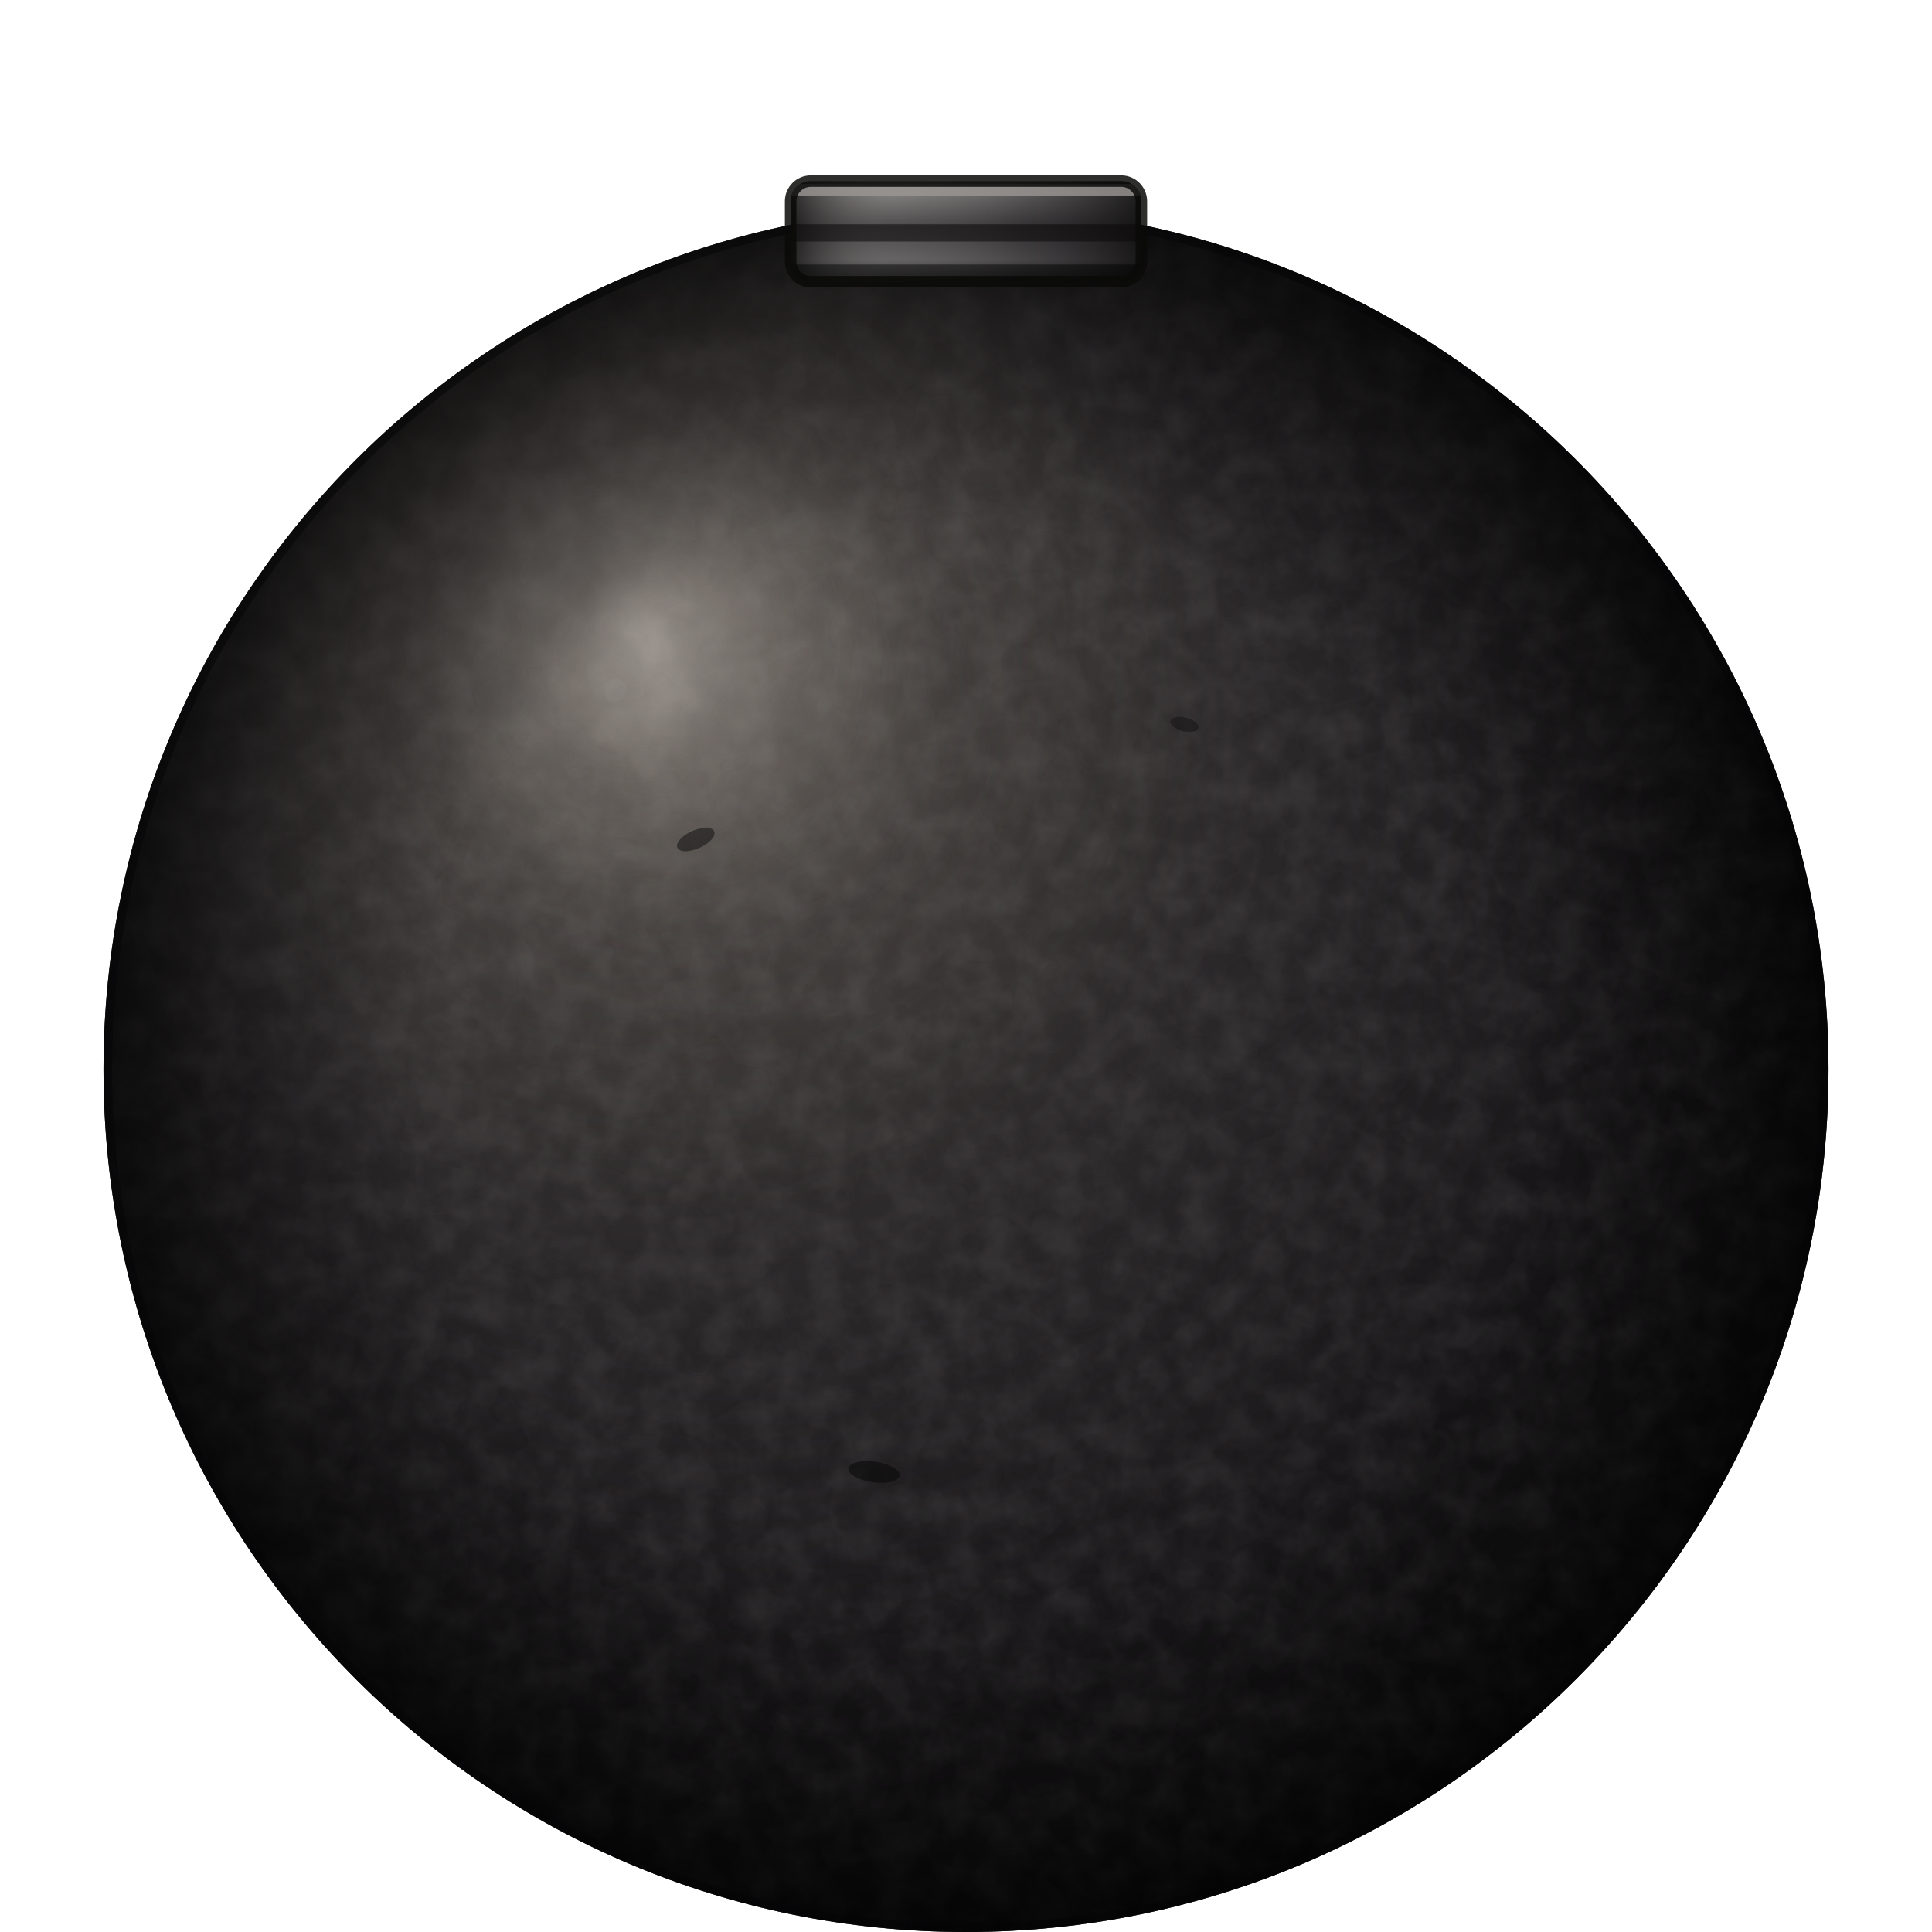
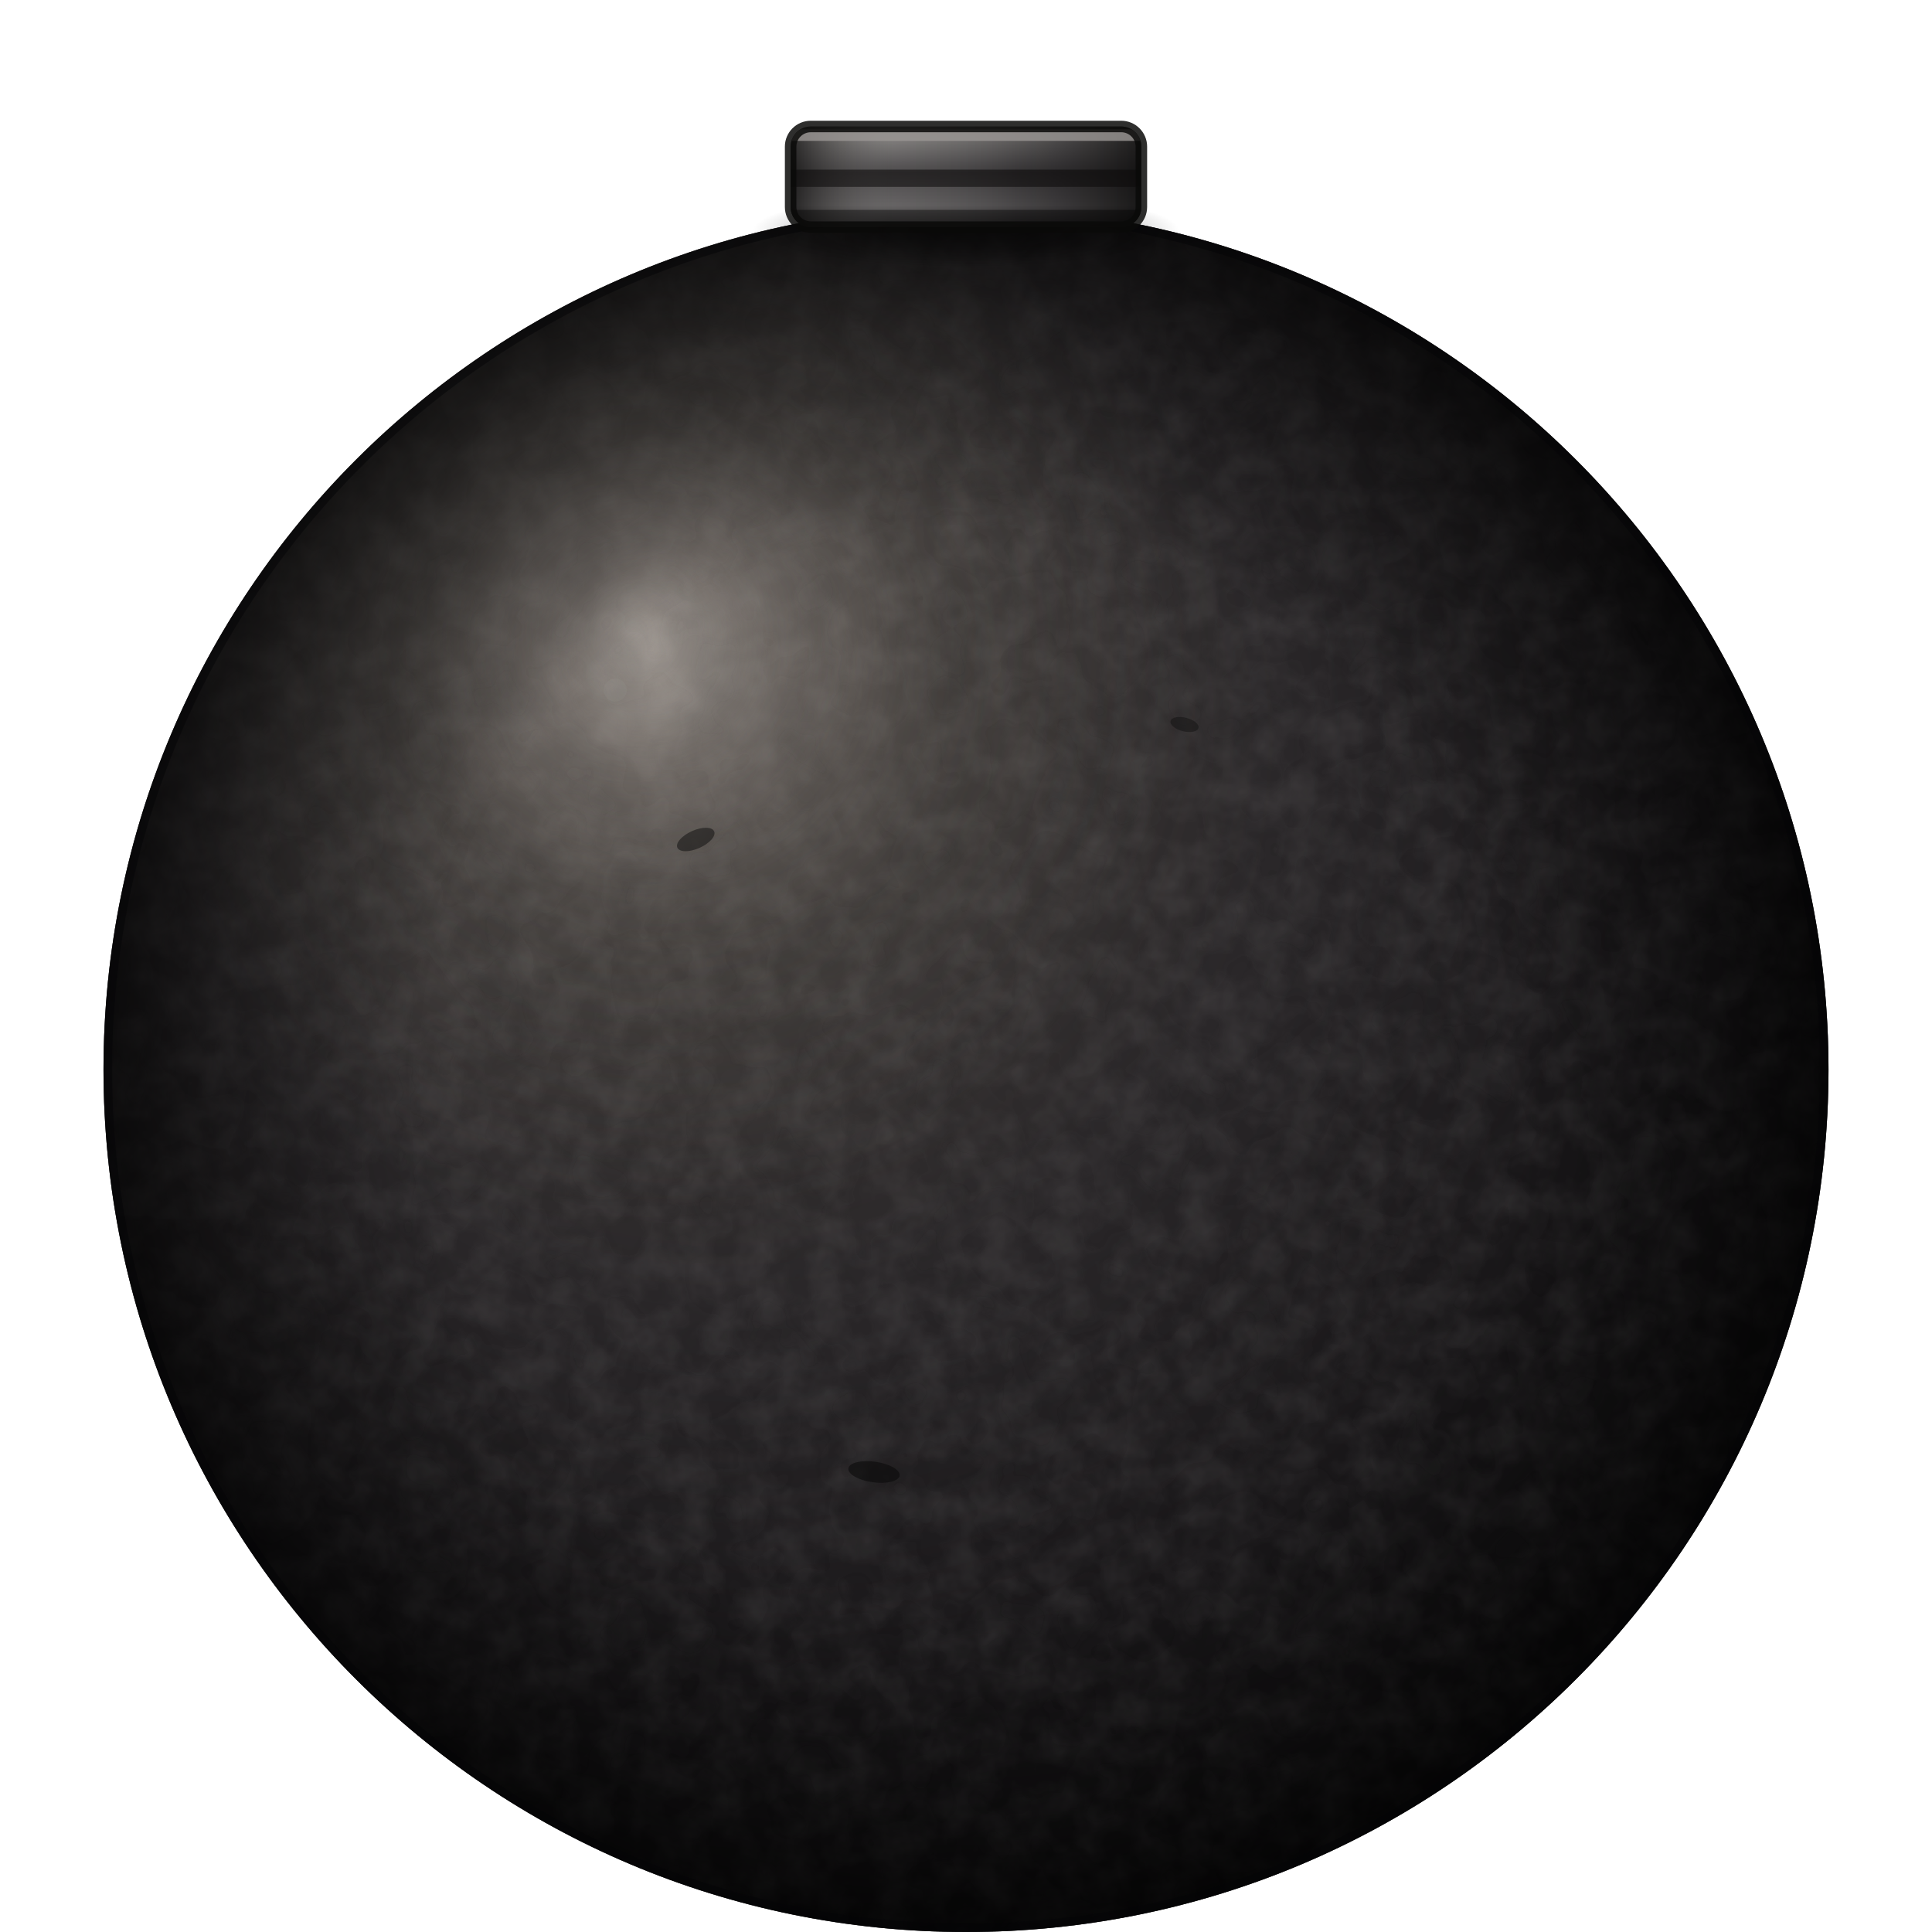
<svg xmlns="http://www.w3.org/2000/svg" width="672" height="672" viewBox="0 0 672 672">
  <defs>
    <radialGradient id="ballBase" cx="42%" cy="38%" r="76%" fx="32%" fy="26%">
      <stop offset="0" stop-color="#8f8983" />
      <stop offset=".08" stop-color="#5a5450" />
      <stop offset=".2" stop-color="#3b3735" />
      <stop offset=".42" stop-color="#2a2729" />
      <stop offset=".68" stop-color="#181618" />
      <stop offset=".88" stop-color="#0d0c0d" />
      <stop offset="1" stop-color="#060506" />
    </radialGradient>
    <radialGradient id="ballGlow" cx="31%" cy="25%" r="34%">
      <stop offset="0" stop-color="#b4aca6" stop-opacity=".42" />
      <stop offset=".45" stop-color="#8d8781" stop-opacity=".16" />
      <stop offset="1" stop-color="#6e6a66" stop-opacity="0" />
    </radialGradient>
    <radialGradient id="ballVignette" cx="50%" cy="50%" r="50%">
      <stop offset="0" stop-color="#000000" stop-opacity="0" />
      <stop offset=".62" stop-color="#000000" stop-opacity="0" />
      <stop offset=".86" stop-color="#000000" stop-opacity=".38" />
      <stop offset="1" stop-color="#000000" stop-opacity=".72" />
    </radialGradient>
    <filter id="grainLight" x="-5%" y="-5%" width="110%" height="110%">
      <feTurbulence type="fractalNoise" baseFrequency="0.085" numOctaves="3" seed="11" stitchTiles="stitch" result="n" />
      <feColorMatrix in="n" type="matrix" values="0 0 0 0 0.72  0 0 0 0 0.71  0 0 0 0 0.68  0 0 0 0.6 -0.2" />
      <feComposite operator="in" in2="SourceGraphic" />
    </filter>
    <filter id="grainDark" x="-5%" y="-5%" width="110%" height="110%">
      <feTurbulence type="fractalNoise" baseFrequency="0.038" numOctaves="3" seed="4" stitchTiles="stitch" result="n" />
      <feColorMatrix in="n" type="matrix" values="0 0 0 0 0.02  0 0 0 0 0.02  0 0 0 0 0.02  0 0 0 0.8 -0.26" />
      <feComposite operator="in" in2="SourceGraphic" />
    </filter>
    <linearGradient id="collarV" x1="0" y1="0" x2="0" y2="1">
      <stop offset="0" stop-color="#6e6c6c" />
      <stop offset=".14" stop-color="#7a7877" />
      <stop offset=".46" stop-color="#3c3a3c" />
      <stop offset=".78" stop-color="#5c5a5b" />
      <stop offset="1" stop-color="#232122" />
    </linearGradient>
    <linearGradient id="collarH" x1="0" y1="0" x2="1" y2="0">
      <stop offset="0" stop-color="#141313" stop-opacity=".8" />
      <stop offset=".28" stop-color="#8e8b89" stop-opacity=".2" />
      <stop offset=".66" stop-color="#242223" stop-opacity=".38" />
      <stop offset="1" stop-color="#0d0c0c" stop-opacity=".85" />
    </linearGradient>
    <clipPath id="ballClip">
      <circle cx="336" cy="372" r="300" />
    </clipPath>
    <clipPath id="collarClip">
-       <rect x="275" y="63" width="122" height="35" rx="7" />
+       <rect x="275" y="44" width="122" height="35" rx="7" />
    </clipPath>
+     <radialGradient id="collarSeat" cx="50%" cy="50%" r="50%">
+       <stop offset="0" stop-color="#000000" stop-opacity=".55" />
+       <stop offset=".6" stop-color="#000000" stop-opacity=".26" />
+       <stop offset="1" stop-color="#000000" stop-opacity="0" />
+     </radialGradient>
  </defs>
  <circle cx="336" cy="372" r="300" fill="url(#ballBase)" />
  <g clip-path="url(#ballClip)">
    <circle cx="336" cy="372" r="300" fill="url(#ballGlow)" />
    <circle cx="336" cy="372" r="300" filter="url(#grainLight)" opacity=".26" />
    <circle cx="336" cy="372" r="300" filter="url(#grainDark)" opacity=".3" />
    <ellipse cx="242" cy="292" rx="7" ry="3.2" transform="rotate(-24 242 292)" fill="#0c0c0c" opacity=".5" />
    <ellipse cx="412" cy="252" rx="5" ry="2.4" transform="rotate(14 412 252)" fill="#0d0d0d" opacity=".45" />
    <ellipse cx="304" cy="512" rx="9" ry="3.6" transform="rotate(8 304 512)" fill="#080808" opacity=".55" />
    <ellipse cx="214" cy="240" rx="4" ry="4" fill="#9a9c92" opacity=".16" />
    <circle cx="336" cy="372" r="300" fill="url(#ballVignette)" />
  </g>
  <circle cx="336" cy="372" r="298.5" fill="none" stroke="#050506" stroke-opacity=".5" stroke-width="3" />
+   <ellipse cx="336" cy="80" rx="74" ry="13" fill="url(#collarSeat)" />
  <g>
-     <rect x="275" y="63" width="122" height="35" rx="7" fill="url(#collarV)" />
+     <rect x="275" y="44" width="122" height="35" rx="7" fill="url(#collarV)" />
    <g clip-path="url(#collarClip)">
-       <rect x="275" y="63" width="122" height="35" fill="url(#collarH)" />
-       <rect x="275" y="64" width="122" height="4" fill="#9b9795" opacity=".8" />
-       <rect x="275" y="78" width="122" height="6" fill="#0b0a0a" opacity=".55" />
-       <rect x="275" y="92" width="122" height="6" fill="#000000" opacity=".45" />
+       <rect x="275" y="44" width="122" height="35" fill="url(#collarH)" />
+       <rect x="275" y="45" width="122" height="4" fill="#9b9795" opacity=".8" />
+       <rect x="275" y="59" width="122" height="6" fill="#0b0a0a" opacity=".55" />
+       <rect x="275" y="73" width="122" height="6" fill="#000000" opacity=".4" />
    </g>
-     <rect x="275" y="63" width="122" height="35" rx="7" fill="none" stroke="#0a0a09" stroke-opacity=".85" stroke-width="4" />
+     <rect x="275" y="44" width="122" height="35" rx="7" fill="none" stroke="#0a0a09" stroke-opacity=".85" stroke-width="4" />
  </g>
</svg>
